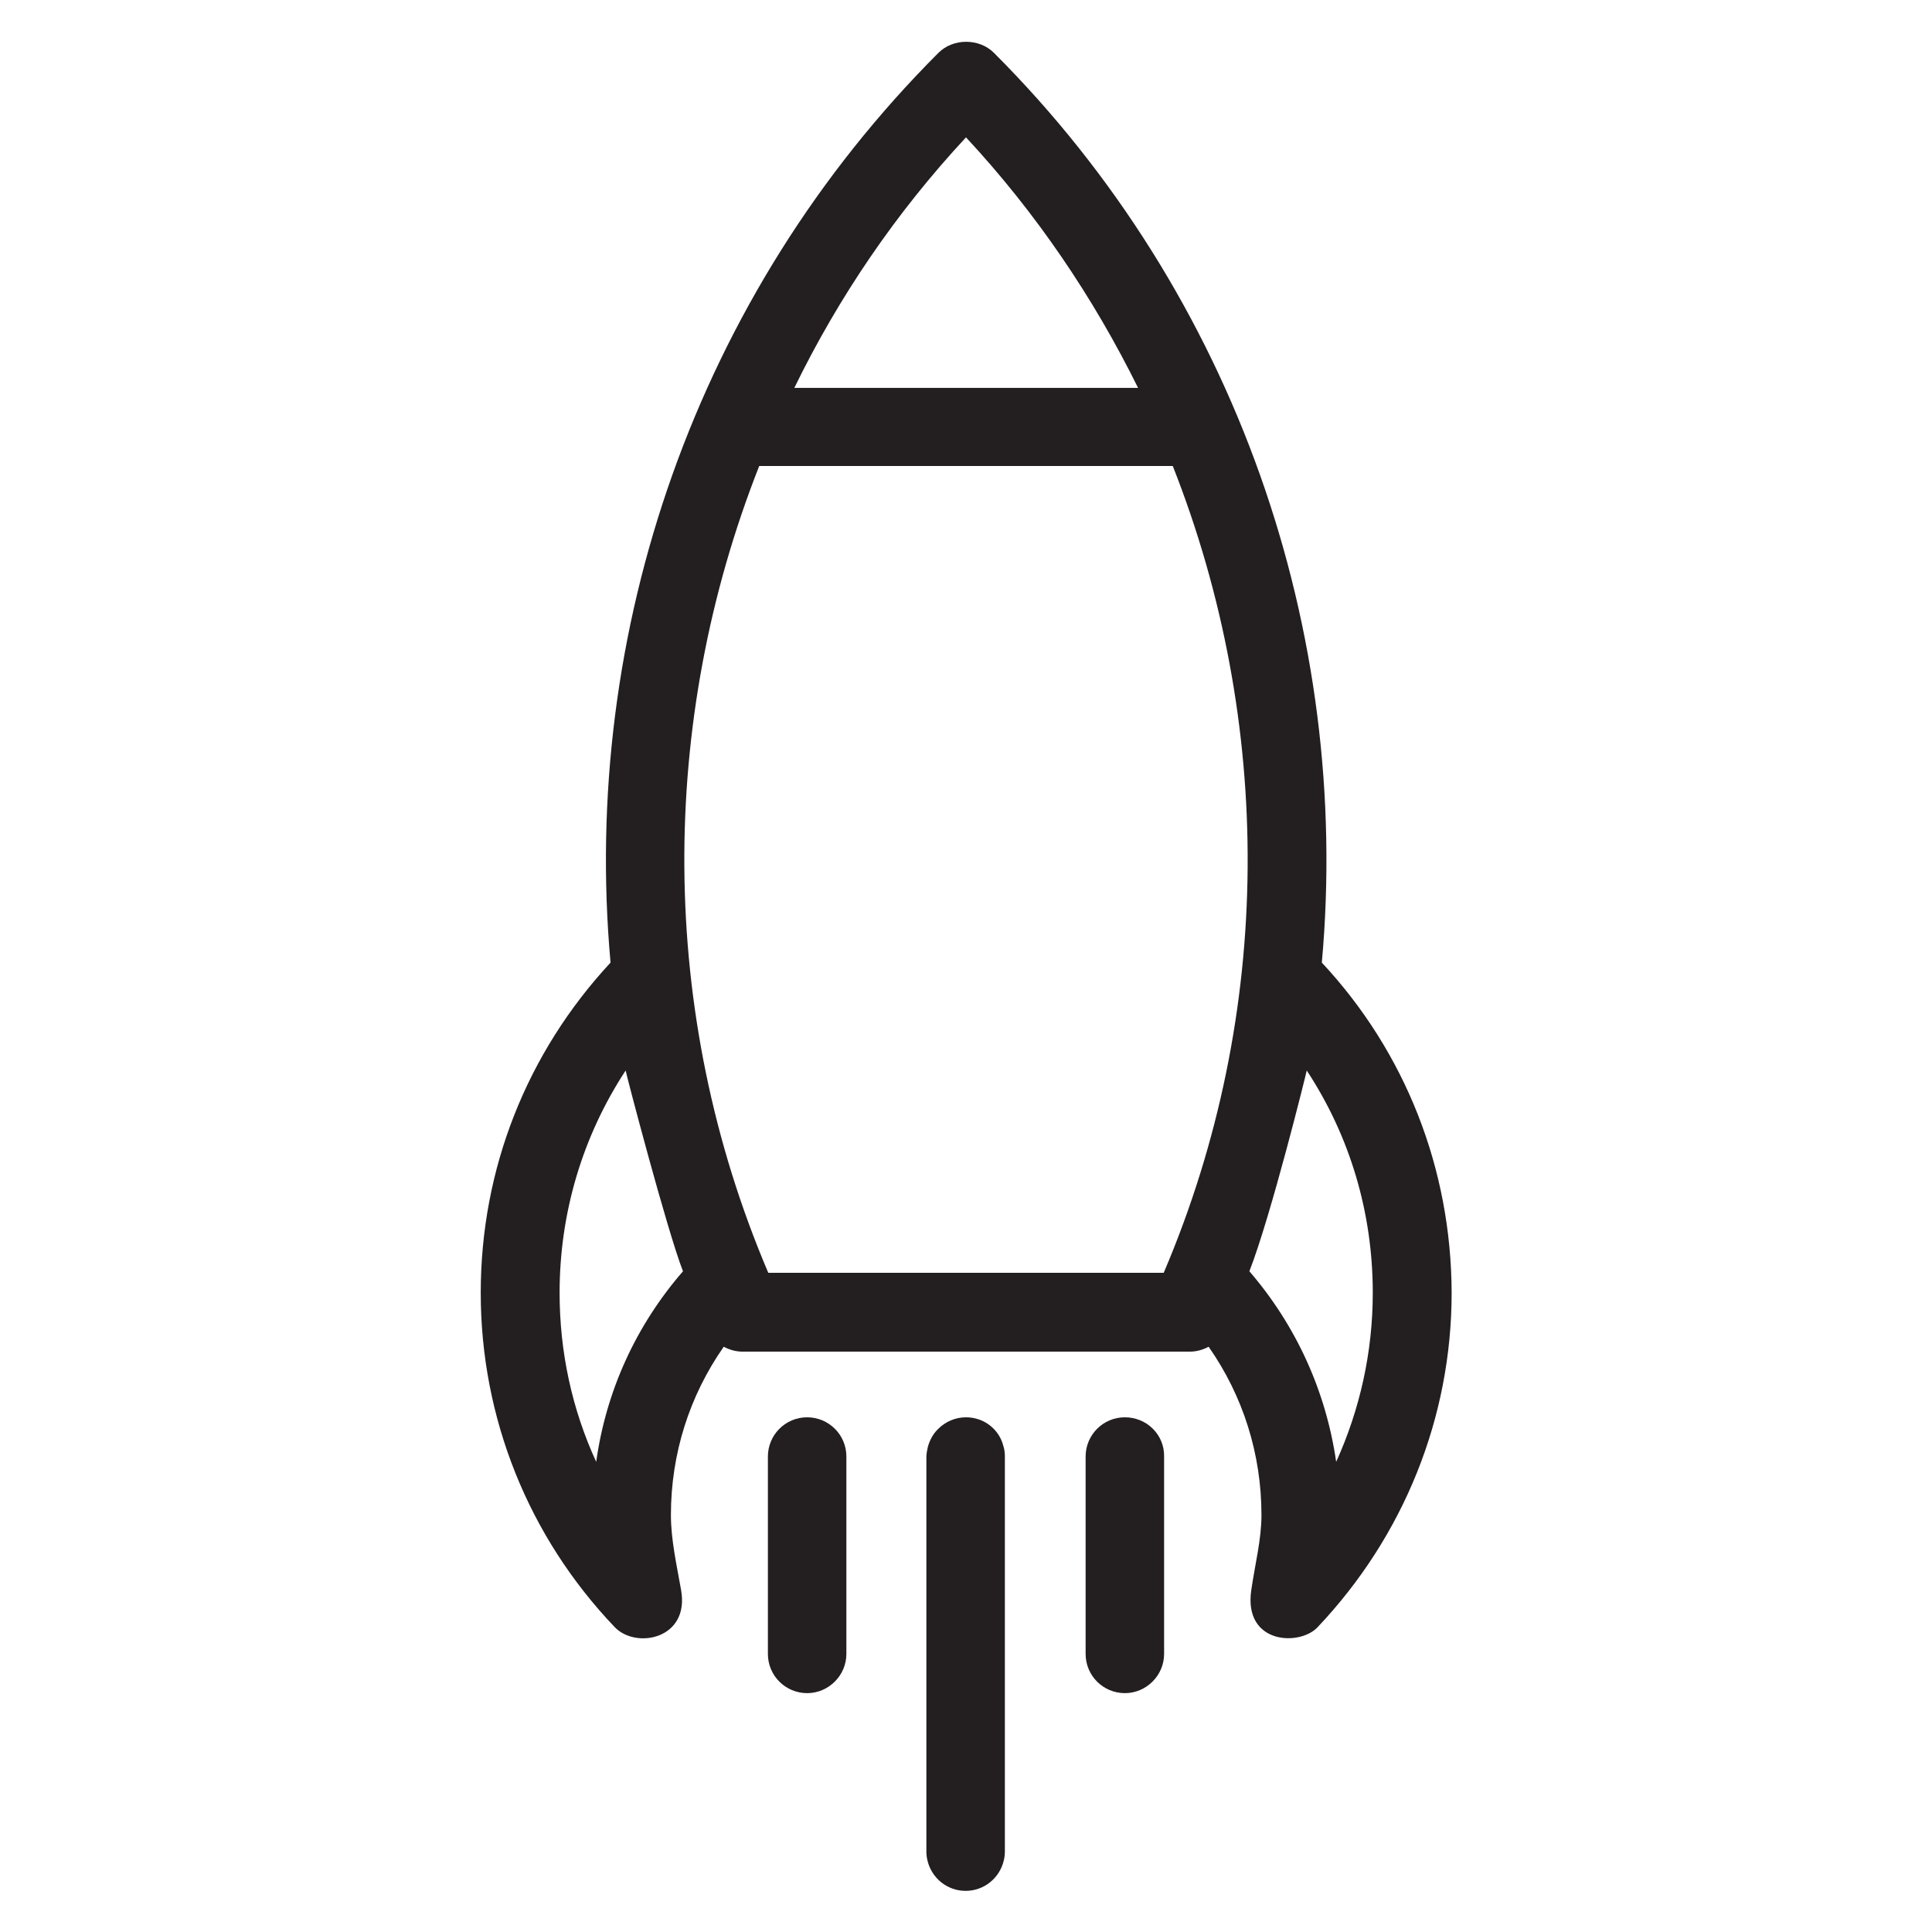
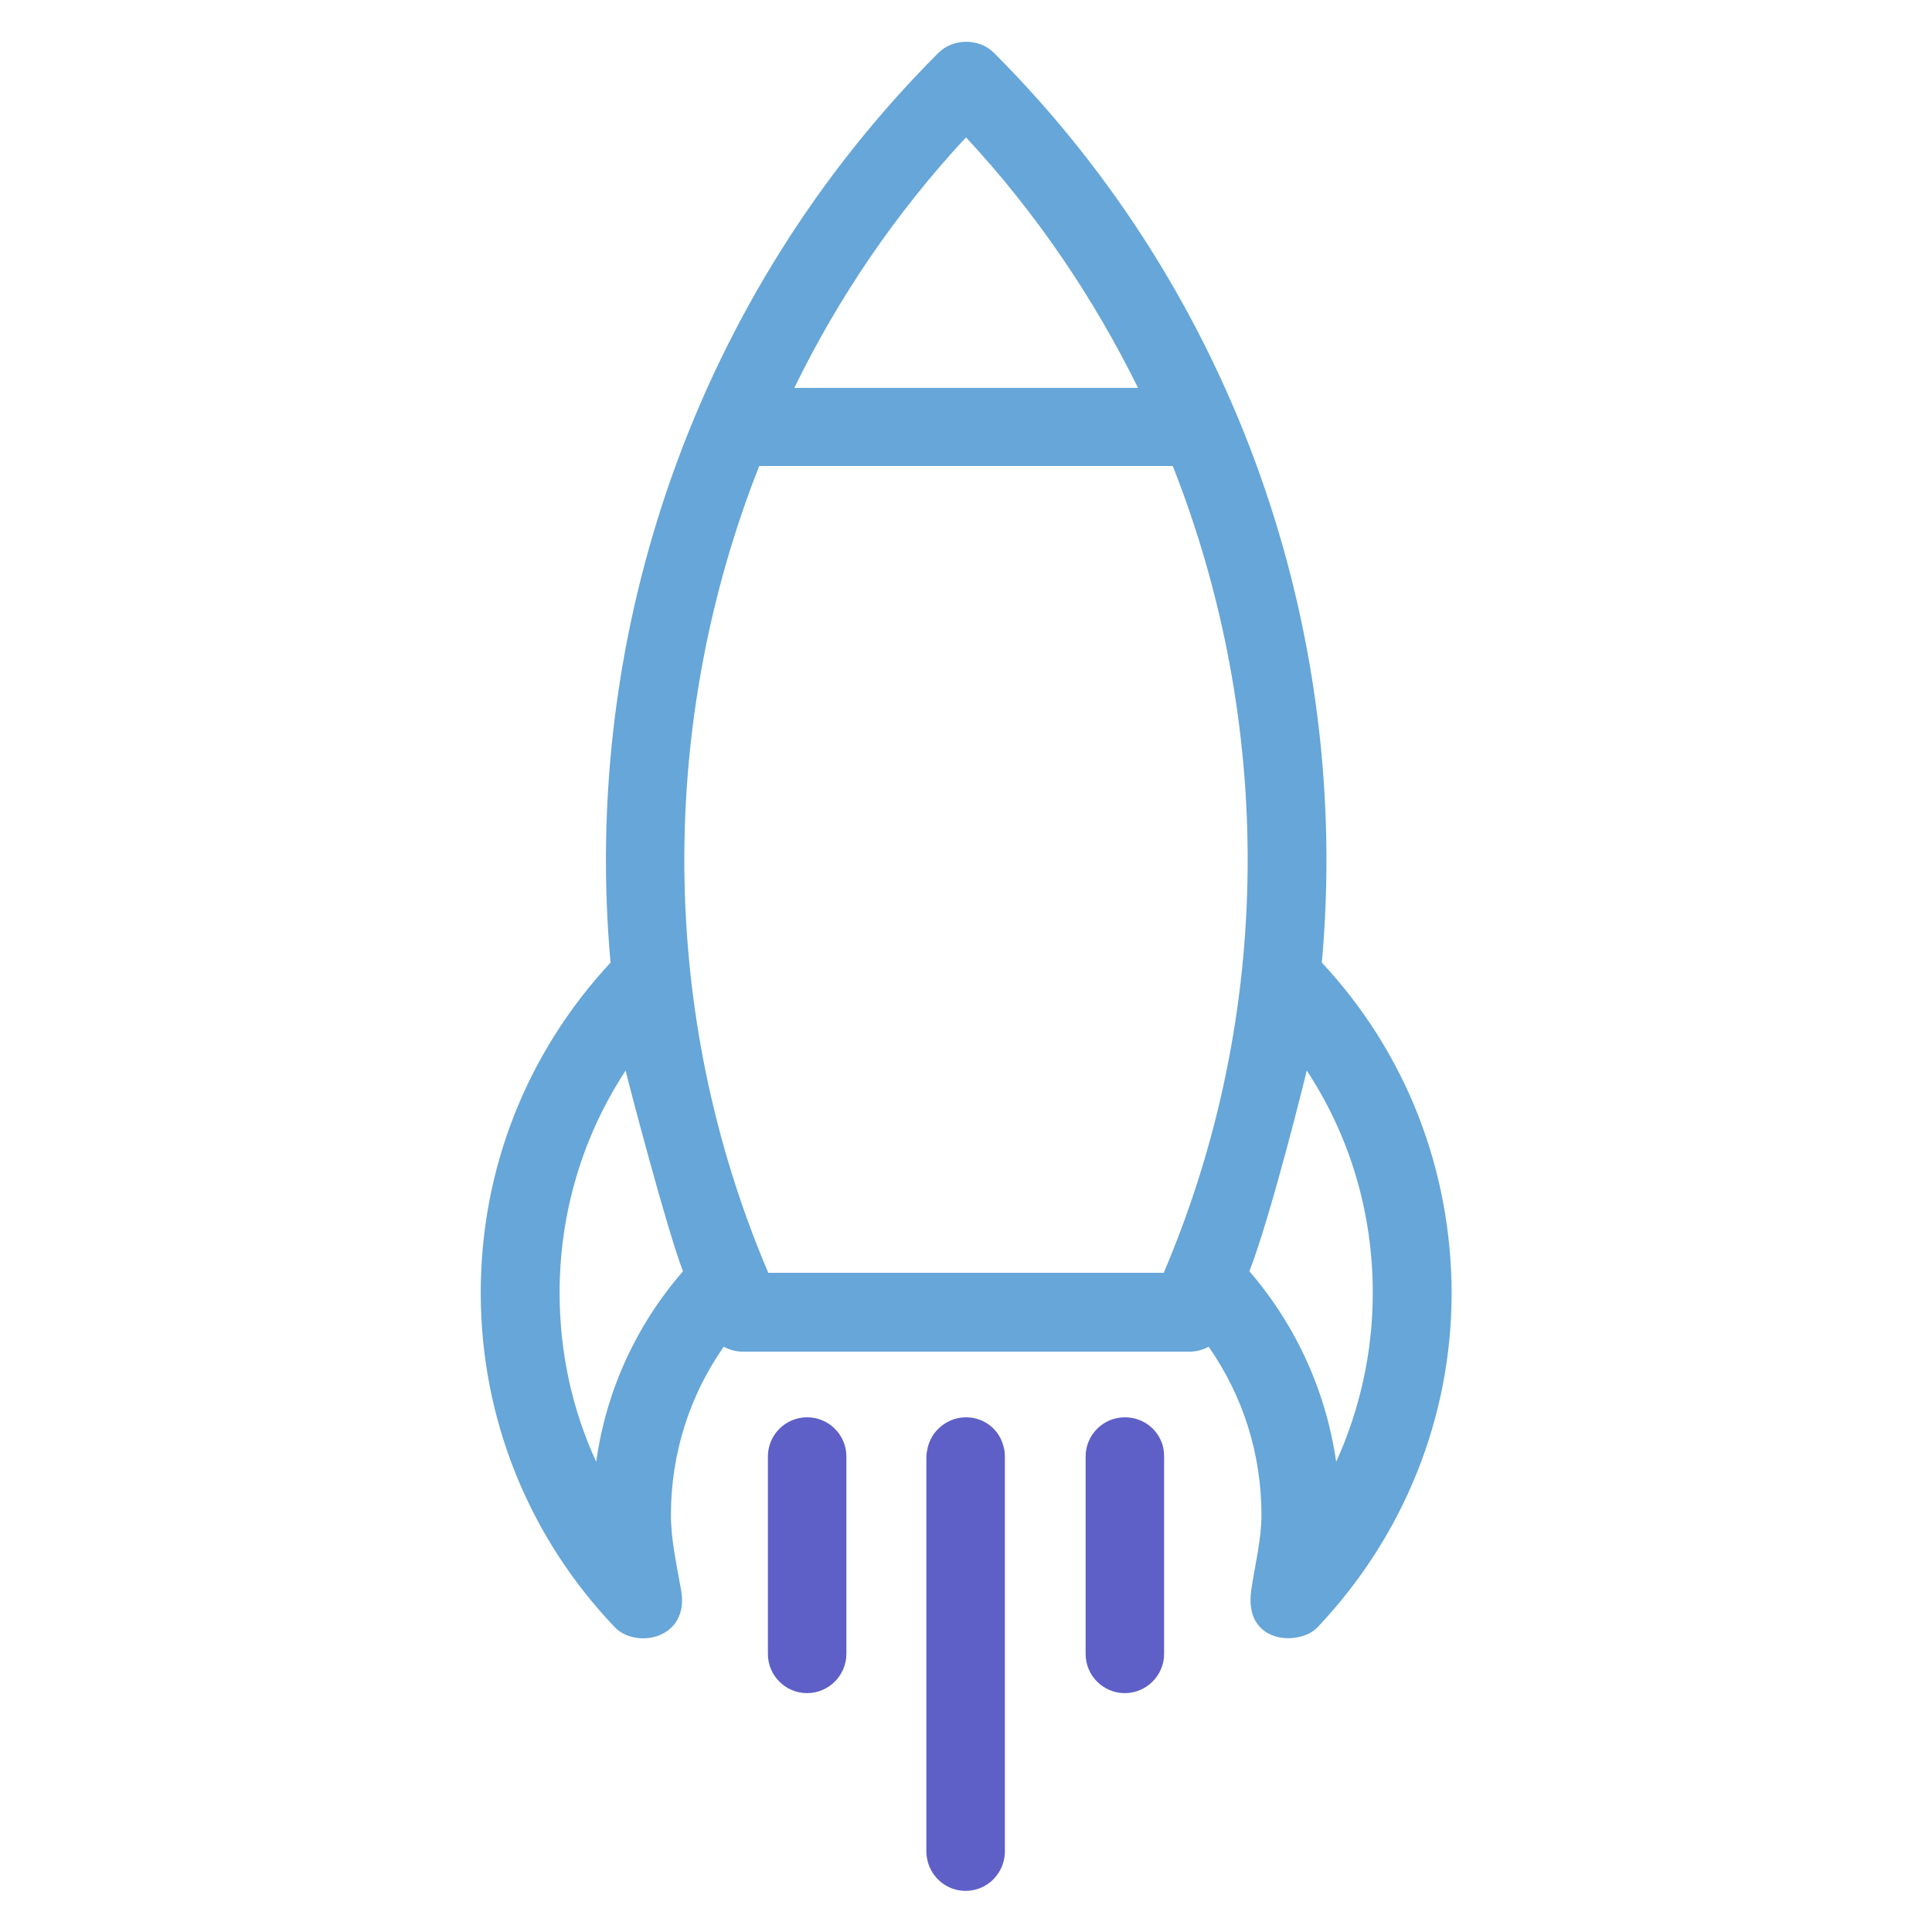
<svg xmlns="http://www.w3.org/2000/svg" version="1.1" viewBox="0 0 512 512" enable-background="new 0 0 512 512">
  <g>
-     <g fill="#231F20">
-       <path d="m350.3,255.1c7.9-87.6-22.7-176.9-86.9-241.1-3.9-3.9-10.8-3.9-14.7,0-64.2,64.2-94.8,153.4-86.9,241.1-22.2,23.9-34.4,54.7-34.4,87.5 0,33.1 12.6,64.6 35.5,88.6 5.6,5.9 19.9,3.2 17.6-9.8-1.2-6.8-2.7-13.4-2.7-19.9 0-16.2 4.9-31.6 14-44.6 1.5,0.8 3.2,1.3 5,1.3h118.5c1.8,0 3.5-0.5 5-1.3 9.1,13 14,28.4 14,44.6 0,6.5-1.7,13-2.7,19.9-2.1,14.4 12.9,14.9 17.6,9.8 22.8-24.1 35.5-55.5 35.5-88.6-0.1-32.8-12.2-63.7-34.4-87.5zm-94.3-218.7c18.6,20 33.8,42.5 45.6,66.4h-91.1c11.7-24 26.9-46.4 45.5-66.4zm-98,351c-6.4-13.9-9.7-29.1-9.7-44.8 0-21.2 6.1-41.5 17.5-58.9 0.1,0.8 11,42.5 15.2,53.2-12.5,14.4-20.4,31.8-23,50.5zm150.4-50.1h-104.8c-29.4-69-29.1-146.1-2.4-213.8h109.6c26.7,67.7 27,144.8-2.4,213.8zm22.7-.4c5.8-14.9 15.1-52.6 15.2-53.2 11.4,17.3 17.5,37.6 17.5,58.9 0,15.7-3.4,30.9-9.7,44.8-2.7-18.7-10.6-36.1-23-50.5z" />
-       <path d="m213.9,375.6c-5.8,0-10.4,4.7-10.4,10.4v52.3c0,5.8 4.7,10.4 10.4,10.4s10.4-4.7 10.4-10.4v-52.3c0-5.8-4.7-10.4-10.4-10.4z" />
-       <path d="m256,375.6c-2.9,0-5.5,1.2-7.4,3.1 0,0 0,0-0.1,0.1-1.2,1.2-2.1,2.8-2.6,4.6-0.2,0.9-0.4,1.8-0.4,2.8v104.5c0,0.8 0.1,1.6 0.3,2.4 1.1,4.6 5.2,8 10.1,8s9-3.4 10.1-8c0.2-0.8 0.3-1.6 0.3-2.4v-104.7c0-1-0.1-1.9-0.4-2.8-1.1-4.4-5.1-7.6-9.9-7.6z" />
-       <path d="m298.1,375.6c-5.8,0-10.4,4.7-10.4,10.4v52.3c0,5.8 4.7,10.4 10.4,10.4s10.4-4.7 10.4-10.4v-52.3c0.1-5.8-4.6-10.4-10.4-10.4z" />
+     <g>
+       <path fill="#66a6d9" d="m350.3,255.1c7.9-87.6-22.7-176.9-86.9-241.1-3.9-3.9-10.8-3.9-14.7,0-64.2,64.2-94.8,153.4-86.9,241.1-22.2,23.9-34.4,54.7-34.4,87.5 0,33.1 12.6,64.6 35.5,88.6 5.6,5.9 19.9,3.2 17.6-9.8-1.2-6.8-2.7-13.4-2.7-19.9 0-16.2 4.9-31.6 14-44.6 1.5,0.8 3.2,1.3 5,1.3h118.5c1.8,0 3.5-0.5 5-1.3 9.1,13 14,28.4 14,44.6 0,6.5-1.7,13-2.7,19.9-2.1,14.4 12.9,14.9 17.6,9.8 22.8-24.1 35.5-55.5 35.5-88.6-0.1-32.8-12.2-63.7-34.4-87.5zm-94.3-218.7c18.6,20 33.8,42.5 45.6,66.4h-91.1c11.7-24 26.9-46.4 45.5-66.4zm-98,351c-6.4-13.9-9.7-29.1-9.7-44.8 0-21.2 6.1-41.5 17.5-58.9 0.1,0.8 11,42.5 15.2,53.2-12.5,14.4-20.4,31.8-23,50.5zm150.4-50.1h-104.8c-29.4-69-29.1-146.1-2.4-213.8h109.6c26.7,67.7 27,144.8-2.4,213.8zm22.7-.4c5.8-14.9 15.1-52.6 15.2-53.2 11.4,17.3 17.5,37.6 17.5,58.9 0,15.7-3.4,30.9-9.7,44.8-2.7-18.7-10.6-36.1-23-50.5z" />
+       <path fill="#5e60c7" d="m213.9,375.6c-5.8,0-10.4,4.7-10.4,10.4v52.3c0,5.8 4.7,10.4 10.4,10.4s10.4-4.7 10.4-10.4v-52.3c0-5.8-4.7-10.4-10.4-10.4z" />
+       <path fill="#5e60c7" d="m256,375.6c-2.9,0-5.5,1.2-7.4,3.1 0,0 0,0-0.1,0.1-1.2,1.2-2.1,2.8-2.6,4.6-0.2,0.9-0.4,1.8-0.4,2.8v104.5c0,0.8 0.1,1.6 0.3,2.4 1.1,4.6 5.2,8 10.1,8s9-3.4 10.1-8c0.2-0.8 0.3-1.6 0.3-2.4v-104.7c0-1-0.1-1.9-0.4-2.8-1.1-4.4-5.1-7.6-9.9-7.6z" />
+       <path fill="#5e60c7" d="m298.1,375.6c-5.8,0-10.4,4.7-10.4,10.4v52.3c0,5.8 4.7,10.4 10.4,10.4s10.4-4.7 10.4-10.4v-52.3c0.1-5.8-4.6-10.4-10.4-10.4z" />
    </g>
  </g>
</svg>
